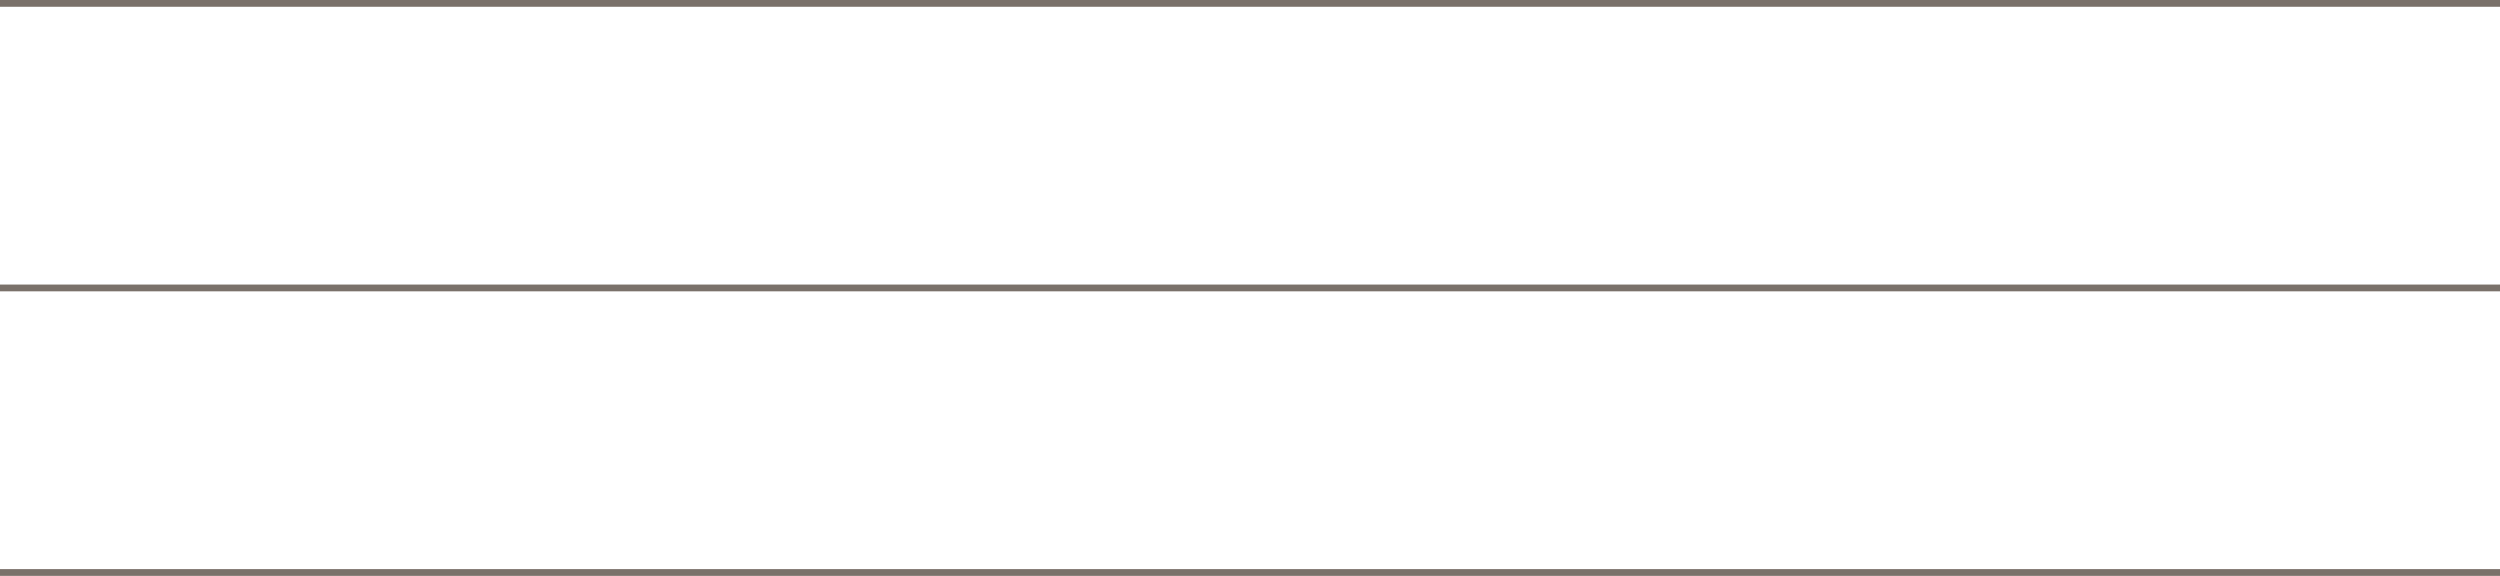
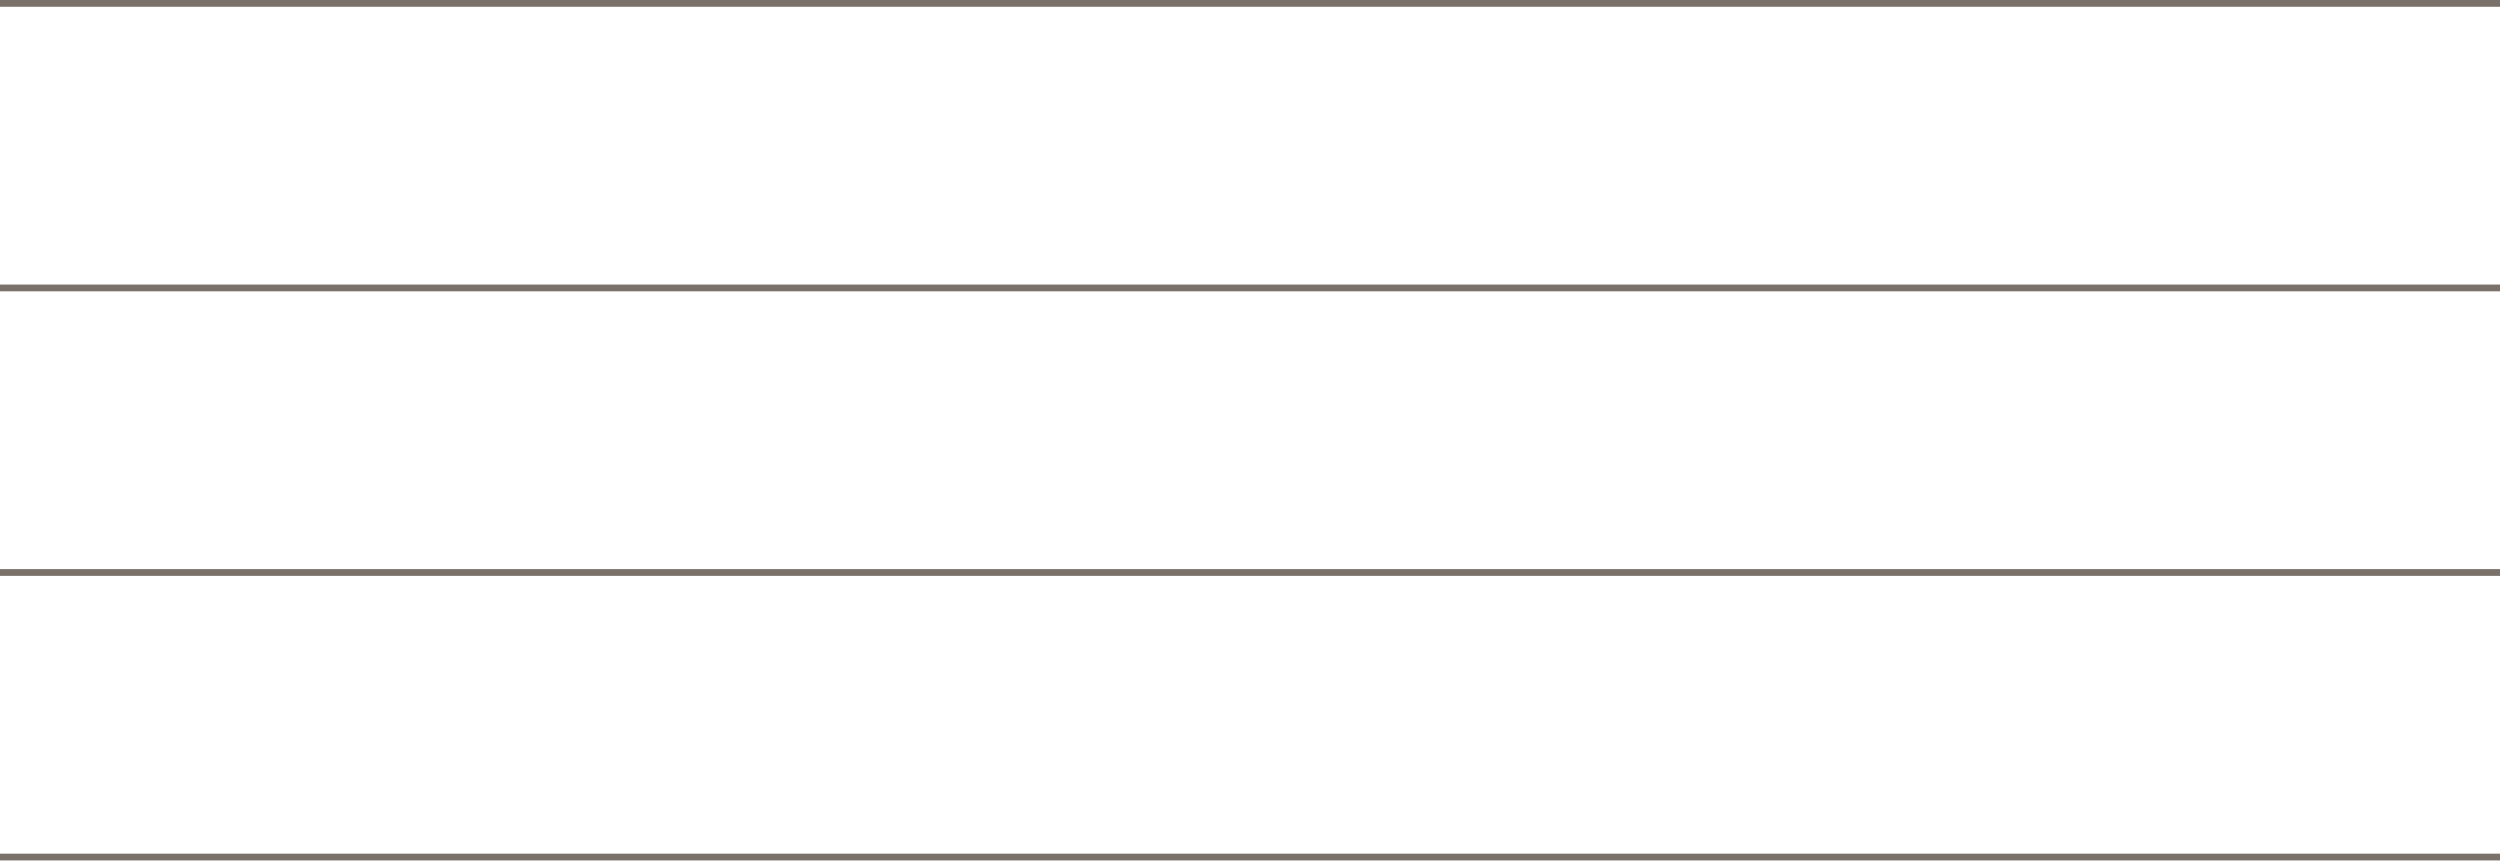
- <svg xmlns="http://www.w3.org/2000/svg" preserveAspectRatio="none" overflow="visible" style="display: block;" width="369" height="85" viewBox="0 0 369 85" fill="none">
+ <svg xmlns="http://www.w3.org/2000/svg" preserveAspectRatio="none" overflow="visible" style="display: block;" width="369" height="127" viewBox="0 0 369 127" fill="none">
  <g id="Lines Container">
    <line id="Line 47" y1="0.5" x2="369" y2="0.5" stroke="#7A716A" />
    <line id="Line 48" y1="42.5" x2="369" y2="42.5" stroke="#7A716A" />
    <line id="Line 46" y1="84.5" x2="369" y2="84.5" stroke="#7A716A" />
+     <line id="Line 49" y1="126.5" x2="369" y2="126.5" stroke="#7A716A" />
  </g>
</svg>
